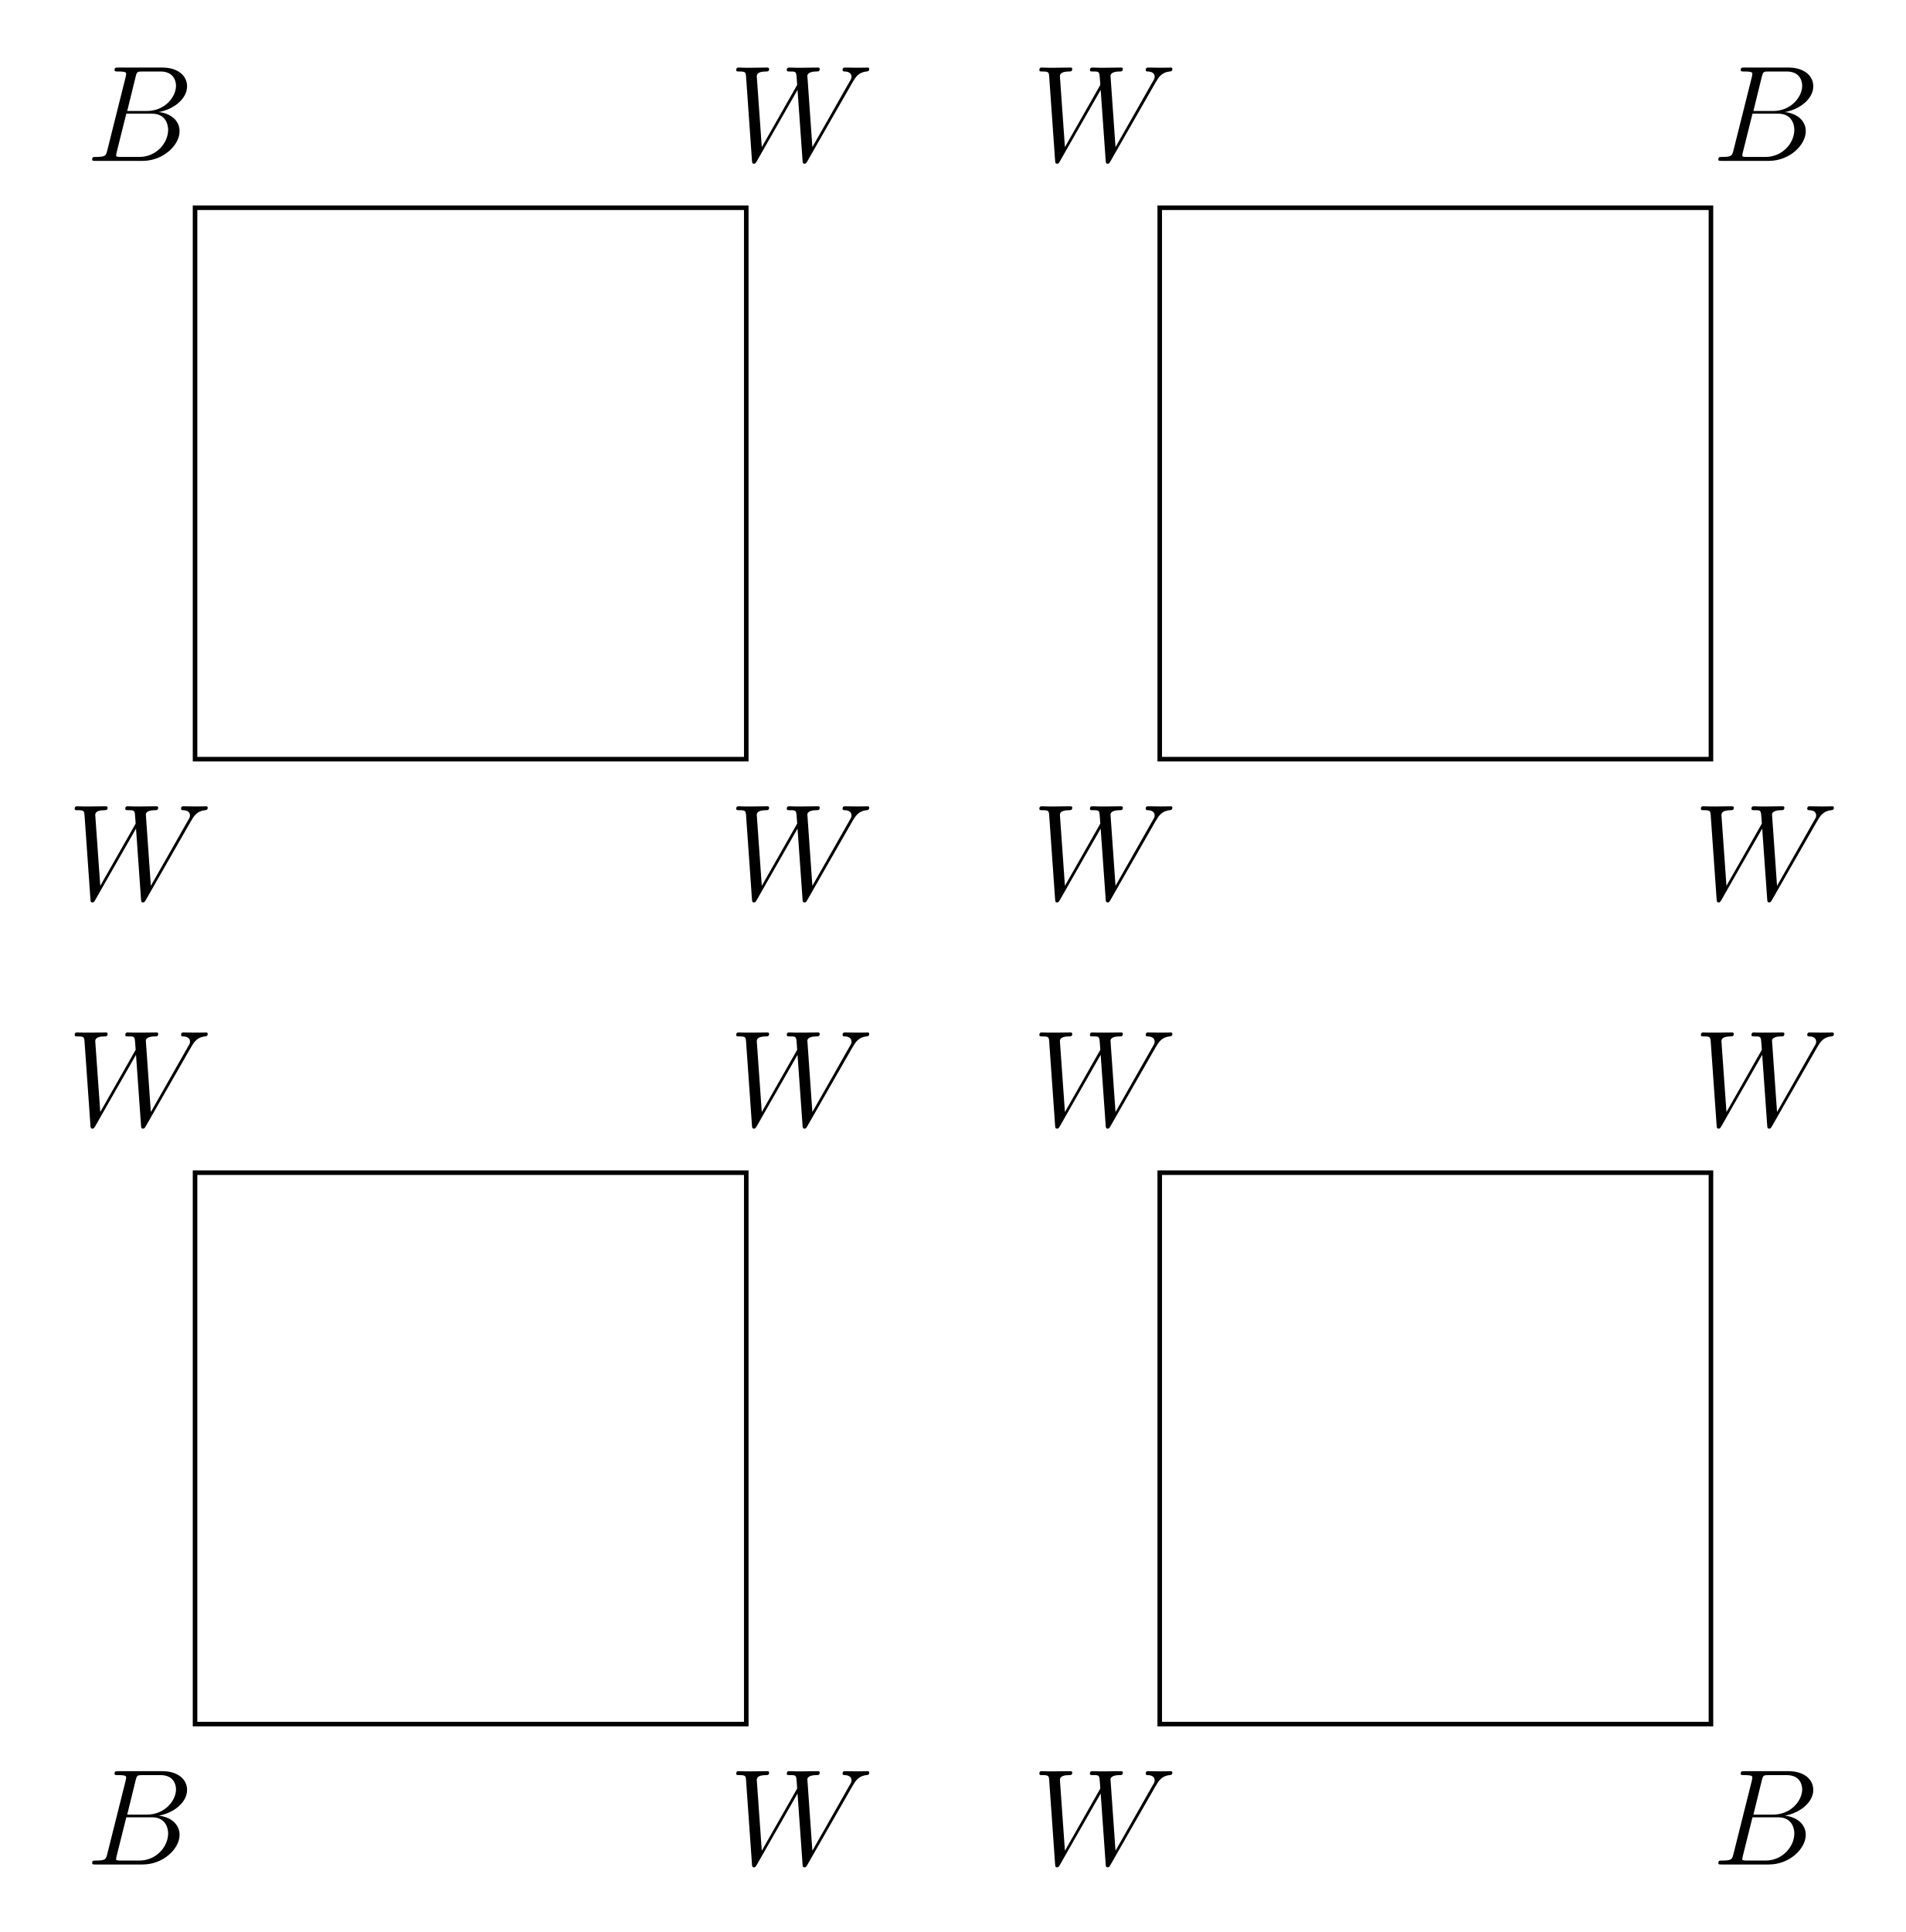
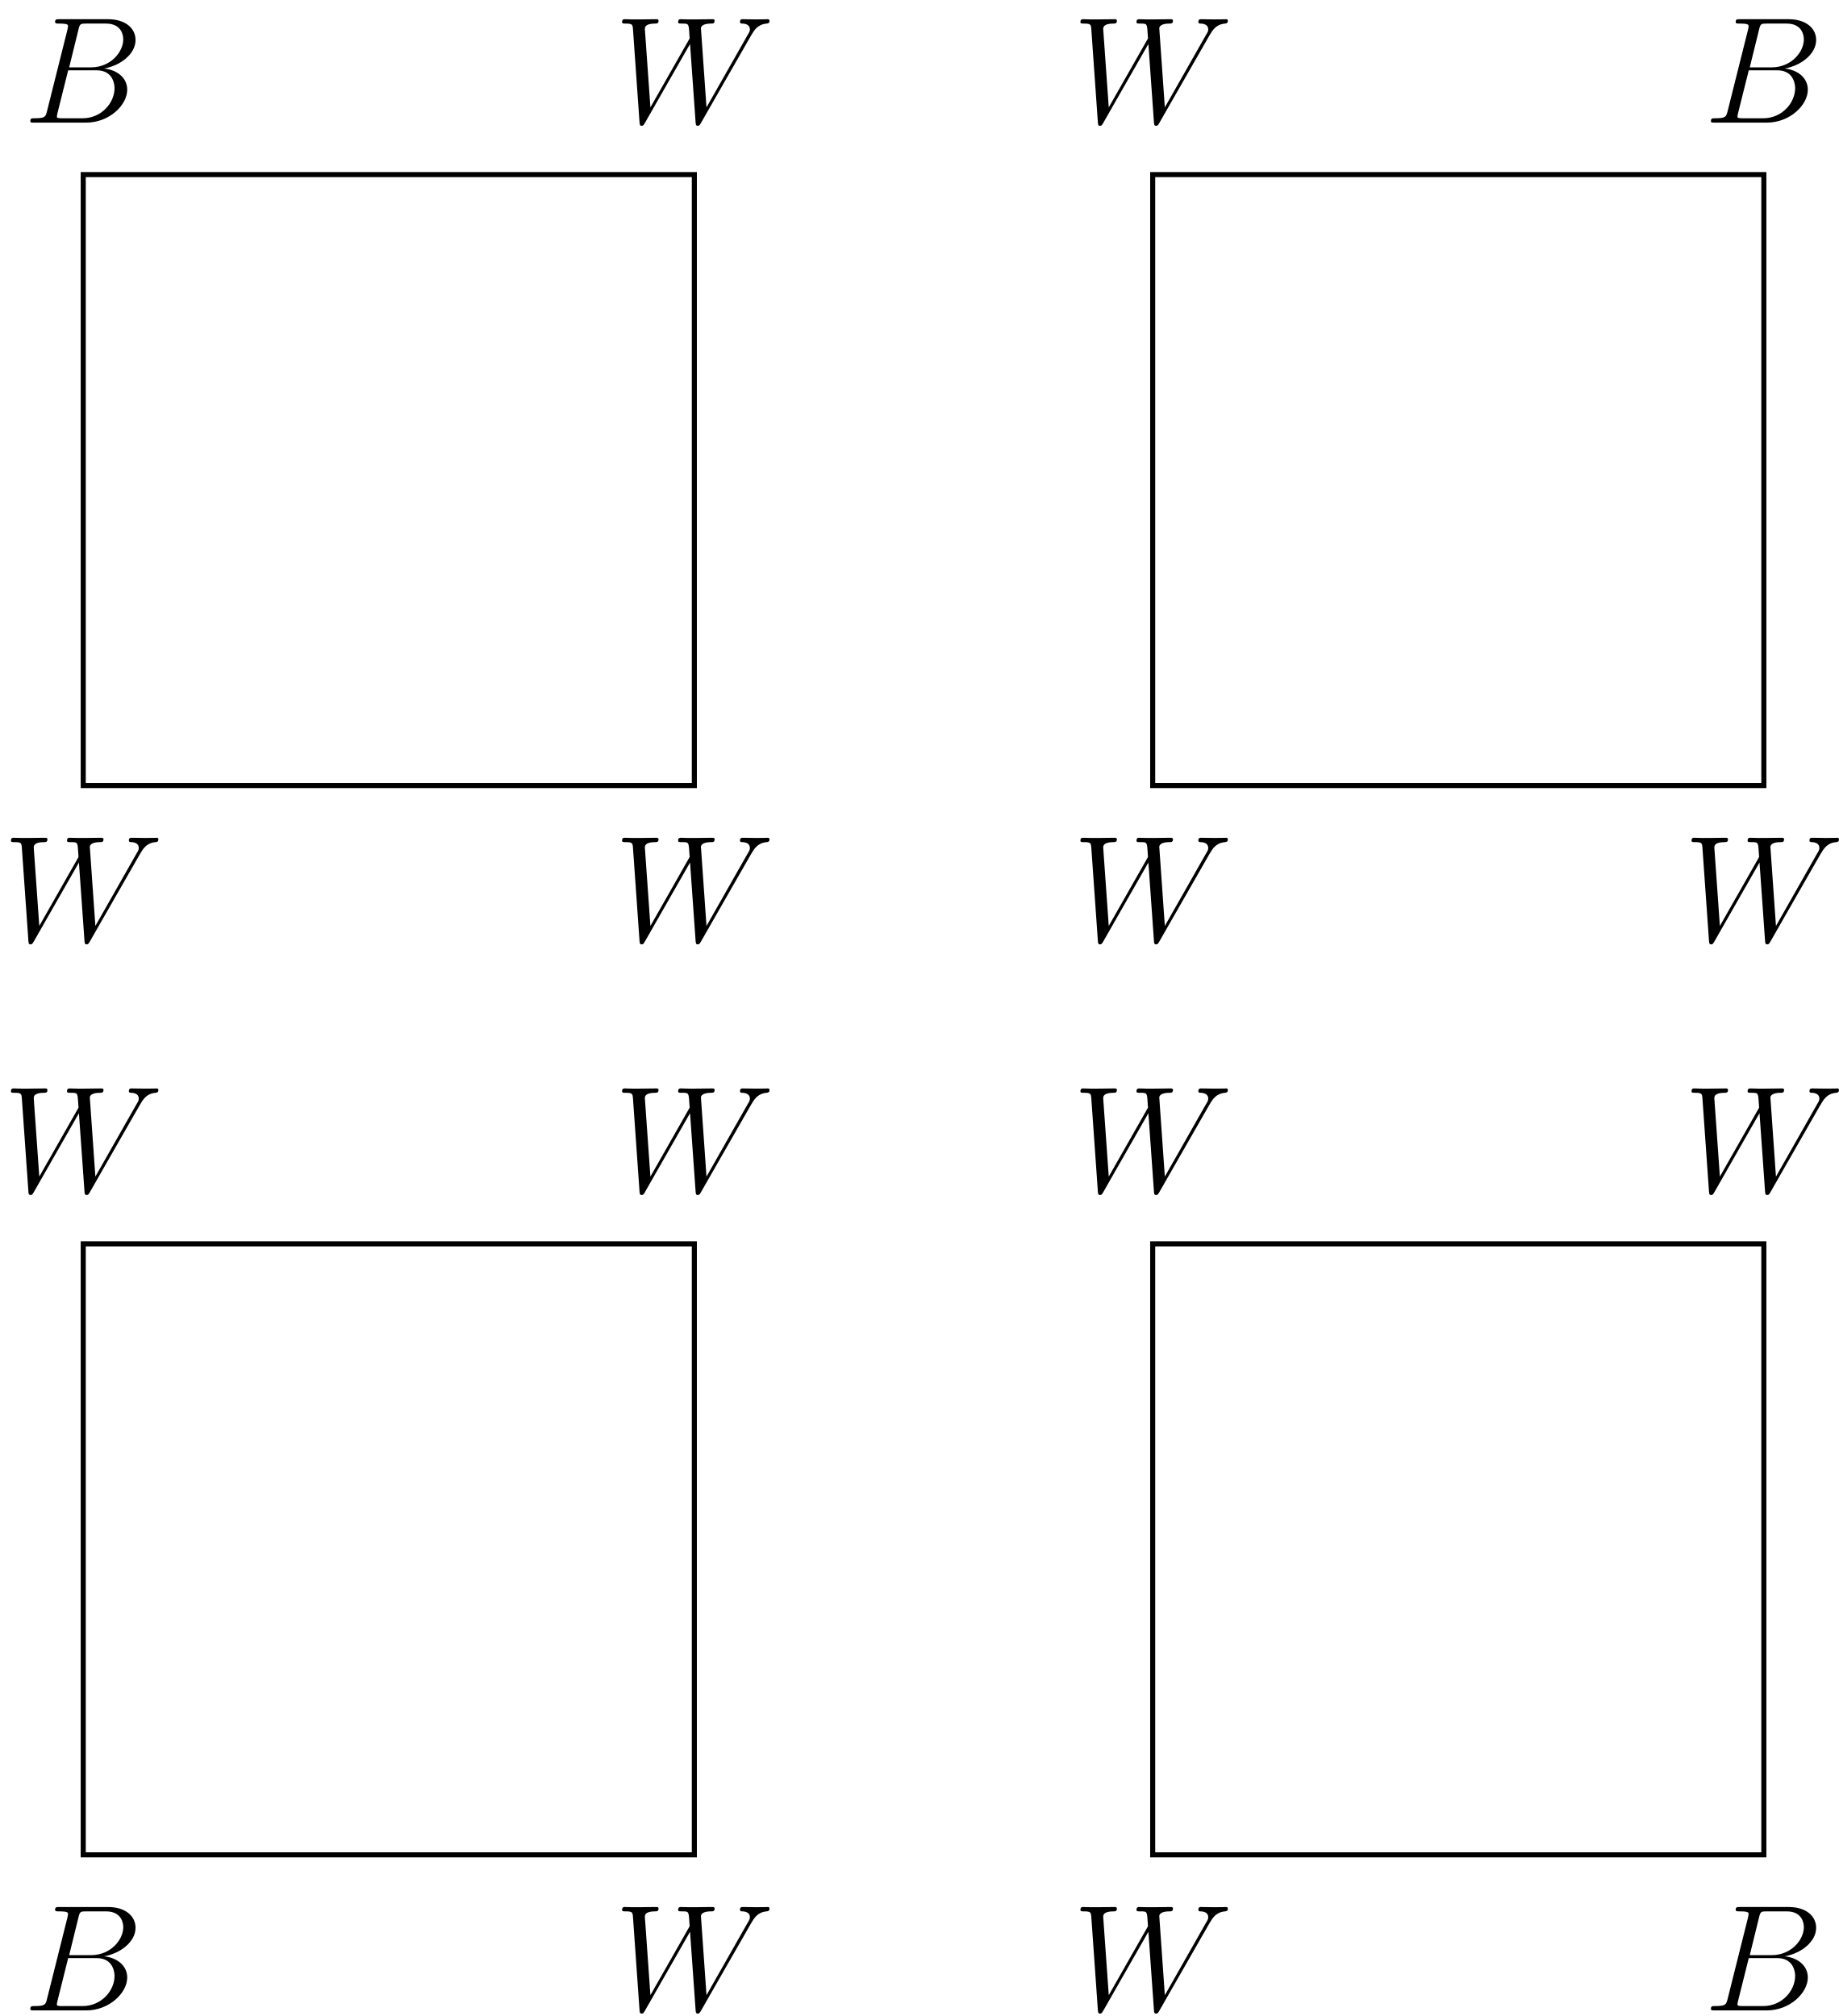
- <svg xmlns="http://www.w3.org/2000/svg" xmlns:xlink="http://www.w3.org/1999/xlink" width="166.62pt" height="168.85pt" viewBox="0 0 166.62 168.85" version="1.1">
+ <svg xmlns="http://www.w3.org/2000/svg" xmlns:xlink="http://www.w3.org/1999/xlink" width="145pt" height="159pt" viewBox="0 0 145 159" version="1.1">
  <defs>
    <g>
      <symbol overflow="visible" id="glyph0-0">
        <path style="stroke:none;" d="" />
      </symbol>
      <symbol overflow="visible" id="glyph0-1">
        <path style="stroke:none;" d="M 4.375 -7.344 C 4.484 -7.797 4.531 -7.812 5 -7.812 L 6.547 -7.812 C 7.906 -7.812 7.906 -6.672 7.906 -6.562 C 7.906 -5.594 6.938 -4.359 5.359 -4.359 L 3.641 -4.359 Z M 6.391 -4.266 C 7.703 -4.5 8.875 -5.422 8.875 -6.516 C 8.875 -7.453 8.062 -8.156 6.703 -8.156 L 2.875 -8.156 C 2.641 -8.156 2.531 -8.156 2.531 -7.938 C 2.531 -7.812 2.641 -7.812 2.828 -7.812 C 3.547 -7.812 3.547 -7.719 3.547 -7.594 C 3.547 -7.562 3.547 -7.5 3.5 -7.312 L 1.891 -0.891 C 1.781 -0.469 1.75 -0.344 0.922 -0.344 C 0.688 -0.344 0.578 -0.344 0.578 -0.125 C 0.578 0 0.641 0 0.891 0 L 4.984 0 C 6.812 0 8.219 -1.391 8.219 -2.594 C 8.219 -3.578 7.359 -4.172 6.391 -4.266 Z M 4.703 -0.344 L 3.078 -0.344 C 2.922 -0.344 2.891 -0.344 2.828 -0.359 C 2.688 -0.375 2.672 -0.391 2.672 -0.484 C 2.672 -0.578 2.703 -0.641 2.719 -0.75 L 3.562 -4.125 L 5.812 -4.125 C 7.219 -4.125 7.219 -2.812 7.219 -2.719 C 7.219 -1.562 6.188 -0.344 4.703 -0.344 Z M 4.703 -0.344 " />
      </symbol>
      <symbol overflow="visible" id="glyph0-2">
        <path style="stroke:none;" d="M 10.797 -6.844 C 11.062 -7.297 11.328 -7.75 12.047 -7.812 C 12.156 -7.828 12.266 -7.844 12.266 -8.031 C 12.266 -8.156 12.156 -8.156 12.125 -8.156 C 12.094 -8.156 12.016 -8.141 11.219 -8.141 C 10.859 -8.141 10.5 -8.156 10.141 -8.156 C 10.078 -8.156 9.938 -8.156 9.938 -7.938 C 9.938 -7.828 10.031 -7.812 10.094 -7.812 C 10.344 -7.812 10.719 -7.734 10.719 -7.359 C 10.719 -7.203 10.672 -7.125 10.547 -6.922 L 7.297 -1.203 L 6.859 -7.438 C 6.859 -7.578 7 -7.812 7.656 -7.812 C 7.812 -7.812 7.938 -7.812 7.938 -8.047 C 7.938 -8.156 7.812 -8.156 7.75 -8.156 C 7.344 -8.156 6.891 -8.141 6.469 -8.141 L 5.844 -8.141 C 5.672 -8.141 5.453 -8.156 5.266 -8.156 C 5.203 -8.156 5.062 -8.156 5.062 -7.938 C 5.062 -7.812 5.141 -7.812 5.344 -7.812 C 5.891 -7.812 5.891 -7.812 5.938 -7.078 L 5.969 -6.641 L 2.875 -1.203 L 2.438 -7.375 C 2.438 -7.5 2.438 -7.812 3.25 -7.812 C 3.375 -7.812 3.516 -7.812 3.516 -8.031 C 3.516 -8.156 3.406 -8.156 3.328 -8.156 C 2.922 -8.156 2.469 -8.141 2.047 -8.141 L 1.422 -8.141 C 1.25 -8.141 1.031 -8.156 0.844 -8.156 C 0.781 -8.156 0.641 -8.156 0.641 -7.938 C 0.641 -7.812 0.734 -7.812 0.891 -7.812 C 1.453 -7.812 1.469 -7.75 1.5 -7.359 L 2.016 -0.031 C 2.031 0.172 2.047 0.25 2.188 0.25 C 2.312 0.25 2.328 0.203 2.438 0.031 L 6 -6.203 L 6.438 -0.031 C 6.453 0.172 6.469 0.25 6.609 0.25 C 6.734 0.25 6.766 0.188 6.859 0.031 Z M 10.797 -6.844 " />
      </symbol>
    </g>
  </defs>
  <g id="surface1">
-     <path style="fill:none;stroke-width:0.399;stroke-linecap:butt;stroke-linejoin:miter;stroke:rgb(0%,0%,0%);stroke-opacity:1;stroke-miterlimit:10;" d="M 0.001 0 L 0.001 48.192 L 48.188 48.192 L 48.188 0 Z M 0.001 0 " transform="matrix(1,0,0,-1,17.05,150.68)" />
    <g style="fill:rgb(0%,0%,0%);fill-opacity:1;">
-       <use xlink:href="#glyph0-1" x="7.48" y="162.95" />
+       <use xlink:href="#glyph0-1" x="1.813" y="158.56" />
    </g>
    <g style="fill:rgb(0%,0%,0%);fill-opacity:1;">
-       <use xlink:href="#glyph0-2" x="63.72" y="162.95" />
+       <use xlink:href="#glyph0-2" x="48.411" y="158.559" />
    </g>
    <g style="fill:rgb(0%,0%,0%);fill-opacity:1;">
-       <use xlink:href="#glyph0-2" x="5.89" y="98.39" />
+       <use xlink:href="#glyph0-2" x="0.223" y="93.999" />
    </g>
    <g style="fill:rgb(0%,0%,0%);fill-opacity:1;">
-       <use xlink:href="#glyph0-2" x="63.72" y="98.39" />
+       <use xlink:href="#glyph0-2" x="48.411" y="93.999" />
    </g>
-     <path style="fill:none;stroke-width:0.399;stroke-linecap:butt;stroke-linejoin:miter;stroke:rgb(0%,0%,0%);stroke-opacity:1;stroke-miterlimit:10;" d="M 84.333 0 L 84.333 48.192 L 132.52 48.192 L 132.52 0 Z M 84.333 0 " transform="matrix(1,0,0,-1,17.05,150.68)" />
+     <path style="fill:none;stroke-width:0.399;stroke-linecap:butt;stroke-linejoin:miter;stroke:rgb(0%,0%,0%);stroke-opacity:1;stroke-miterlimit:10;" d="M 0.002 -0 L 0.002 48.187 L 48.189 48.187 L 48.189 -0 Z M 0.002 -0 " transform="matrix(1,0,0,-1,6.561,146.289)" />
    <g style="fill:rgb(0%,0%,0%);fill-opacity:1;">
-       <use xlink:href="#glyph0-2" x="90.22" y="162.95" />
+       <use xlink:href="#glyph0-2" x="84.552" y="158.56" />
    </g>
    <g style="fill:rgb(0%,0%,0%);fill-opacity:1;">
-       <use xlink:href="#glyph0-1" x="149.64" y="162.95" />
+       <use xlink:href="#glyph0-1" x="134.331" y="158.559" />
    </g>
    <g style="fill:rgb(0%,0%,0%);fill-opacity:1;">
-       <use xlink:href="#glyph0-2" x="90.22" y="98.39" />
+       <use xlink:href="#glyph0-2" x="84.552" y="93.999" />
    </g>
    <g style="fill:rgb(0%,0%,0%);fill-opacity:1;">
-       <use xlink:href="#glyph0-2" x="148.05" y="98.39" />
+       <use xlink:href="#glyph0-2" x="132.74" y="93.999" />
    </g>
-     <path style="fill:none;stroke-width:0.399;stroke-linecap:butt;stroke-linejoin:miter;stroke:rgb(0%,0%,0%);stroke-opacity:1;stroke-miterlimit:10;" d="M 0.001 84.332 L 0.001 132.524 L 48.188 132.524 L 48.188 84.332 Z M 0.001 84.332 " transform="matrix(1,0,0,-1,17.05,150.68)" />
+     <path style="fill:none;stroke-width:0.399;stroke-linecap:butt;stroke-linejoin:miter;stroke:rgb(0%,0%,0%);stroke-opacity:1;stroke-miterlimit:10;" d="M 84.33 -0 L 84.33 48.187 L 132.521 48.187 L 132.521 -0 Z M 84.33 -0 " transform="matrix(1,0,0,-1,6.561,146.289)" />
    <g style="fill:rgb(0%,0%,0%);fill-opacity:1;">
-       <use xlink:href="#glyph0-2" x="5.89" y="78.62" />
+       <use xlink:href="#glyph0-2" x="0.223" y="74.23" />
    </g>
    <g style="fill:rgb(0%,0%,0%);fill-opacity:1;">
-       <use xlink:href="#glyph0-2" x="63.72" y="78.62" />
+       <use xlink:href="#glyph0-2" x="48.411" y="74.23" />
    </g>
    <g style="fill:rgb(0%,0%,0%);fill-opacity:1;">
-       <use xlink:href="#glyph0-1" x="7.48" y="14.06" />
+       <use xlink:href="#glyph0-1" x="1.813" y="9.671" />
    </g>
    <g style="fill:rgb(0%,0%,0%);fill-opacity:1;">
-       <use xlink:href="#glyph0-2" x="63.72" y="14.06" />
+       <use xlink:href="#glyph0-2" x="48.411" y="9.671" />
    </g>
-     <path style="fill:none;stroke-width:0.399;stroke-linecap:butt;stroke-linejoin:miter;stroke:rgb(0%,0%,0%);stroke-opacity:1;stroke-miterlimit:10;" d="M 84.333 84.332 L 84.333 132.524 L 132.52 132.524 L 132.52 84.332 Z M 84.333 84.332 " transform="matrix(1,0,0,-1,17.05,150.68)" />
+     <path style="fill:none;stroke-width:0.399;stroke-linecap:butt;stroke-linejoin:miter;stroke:rgb(0%,0%,0%);stroke-opacity:1;stroke-miterlimit:10;" d="M 0.002 84.332 L 0.002 132.519 L 48.189 132.519 L 48.189 84.332 Z M 0.002 84.332 " transform="matrix(1,0,0,-1,6.561,146.289)" />
    <g style="fill:rgb(0%,0%,0%);fill-opacity:1;">
-       <use xlink:href="#glyph0-2" x="90.22" y="78.62" />
+       <use xlink:href="#glyph0-2" x="84.552" y="74.23" />
    </g>
    <g style="fill:rgb(0%,0%,0%);fill-opacity:1;">
-       <use xlink:href="#glyph0-2" x="148.05" y="78.62" />
+       <use xlink:href="#glyph0-2" x="132.74" y="74.23" />
    </g>
    <g style="fill:rgb(0%,0%,0%);fill-opacity:1;">
-       <use xlink:href="#glyph0-2" x="90.22" y="14.06" />
+       <use xlink:href="#glyph0-2" x="84.552" y="9.671" />
    </g>
    <g style="fill:rgb(0%,0%,0%);fill-opacity:1;">
-       <use xlink:href="#glyph0-1" x="149.64" y="14.06" />
+       <use xlink:href="#glyph0-1" x="134.331" y="9.671" />
    </g>
+     <path style="fill:none;stroke-width:0.399;stroke-linecap:butt;stroke-linejoin:miter;stroke:rgb(0%,0%,0%);stroke-opacity:1;stroke-miterlimit:10;" d="M 84.33 84.332 L 84.33 132.519 L 132.521 132.519 L 132.521 84.332 Z M 84.33 84.332 " transform="matrix(1,0,0,-1,6.561,146.289)" />
  </g>
</svg>
